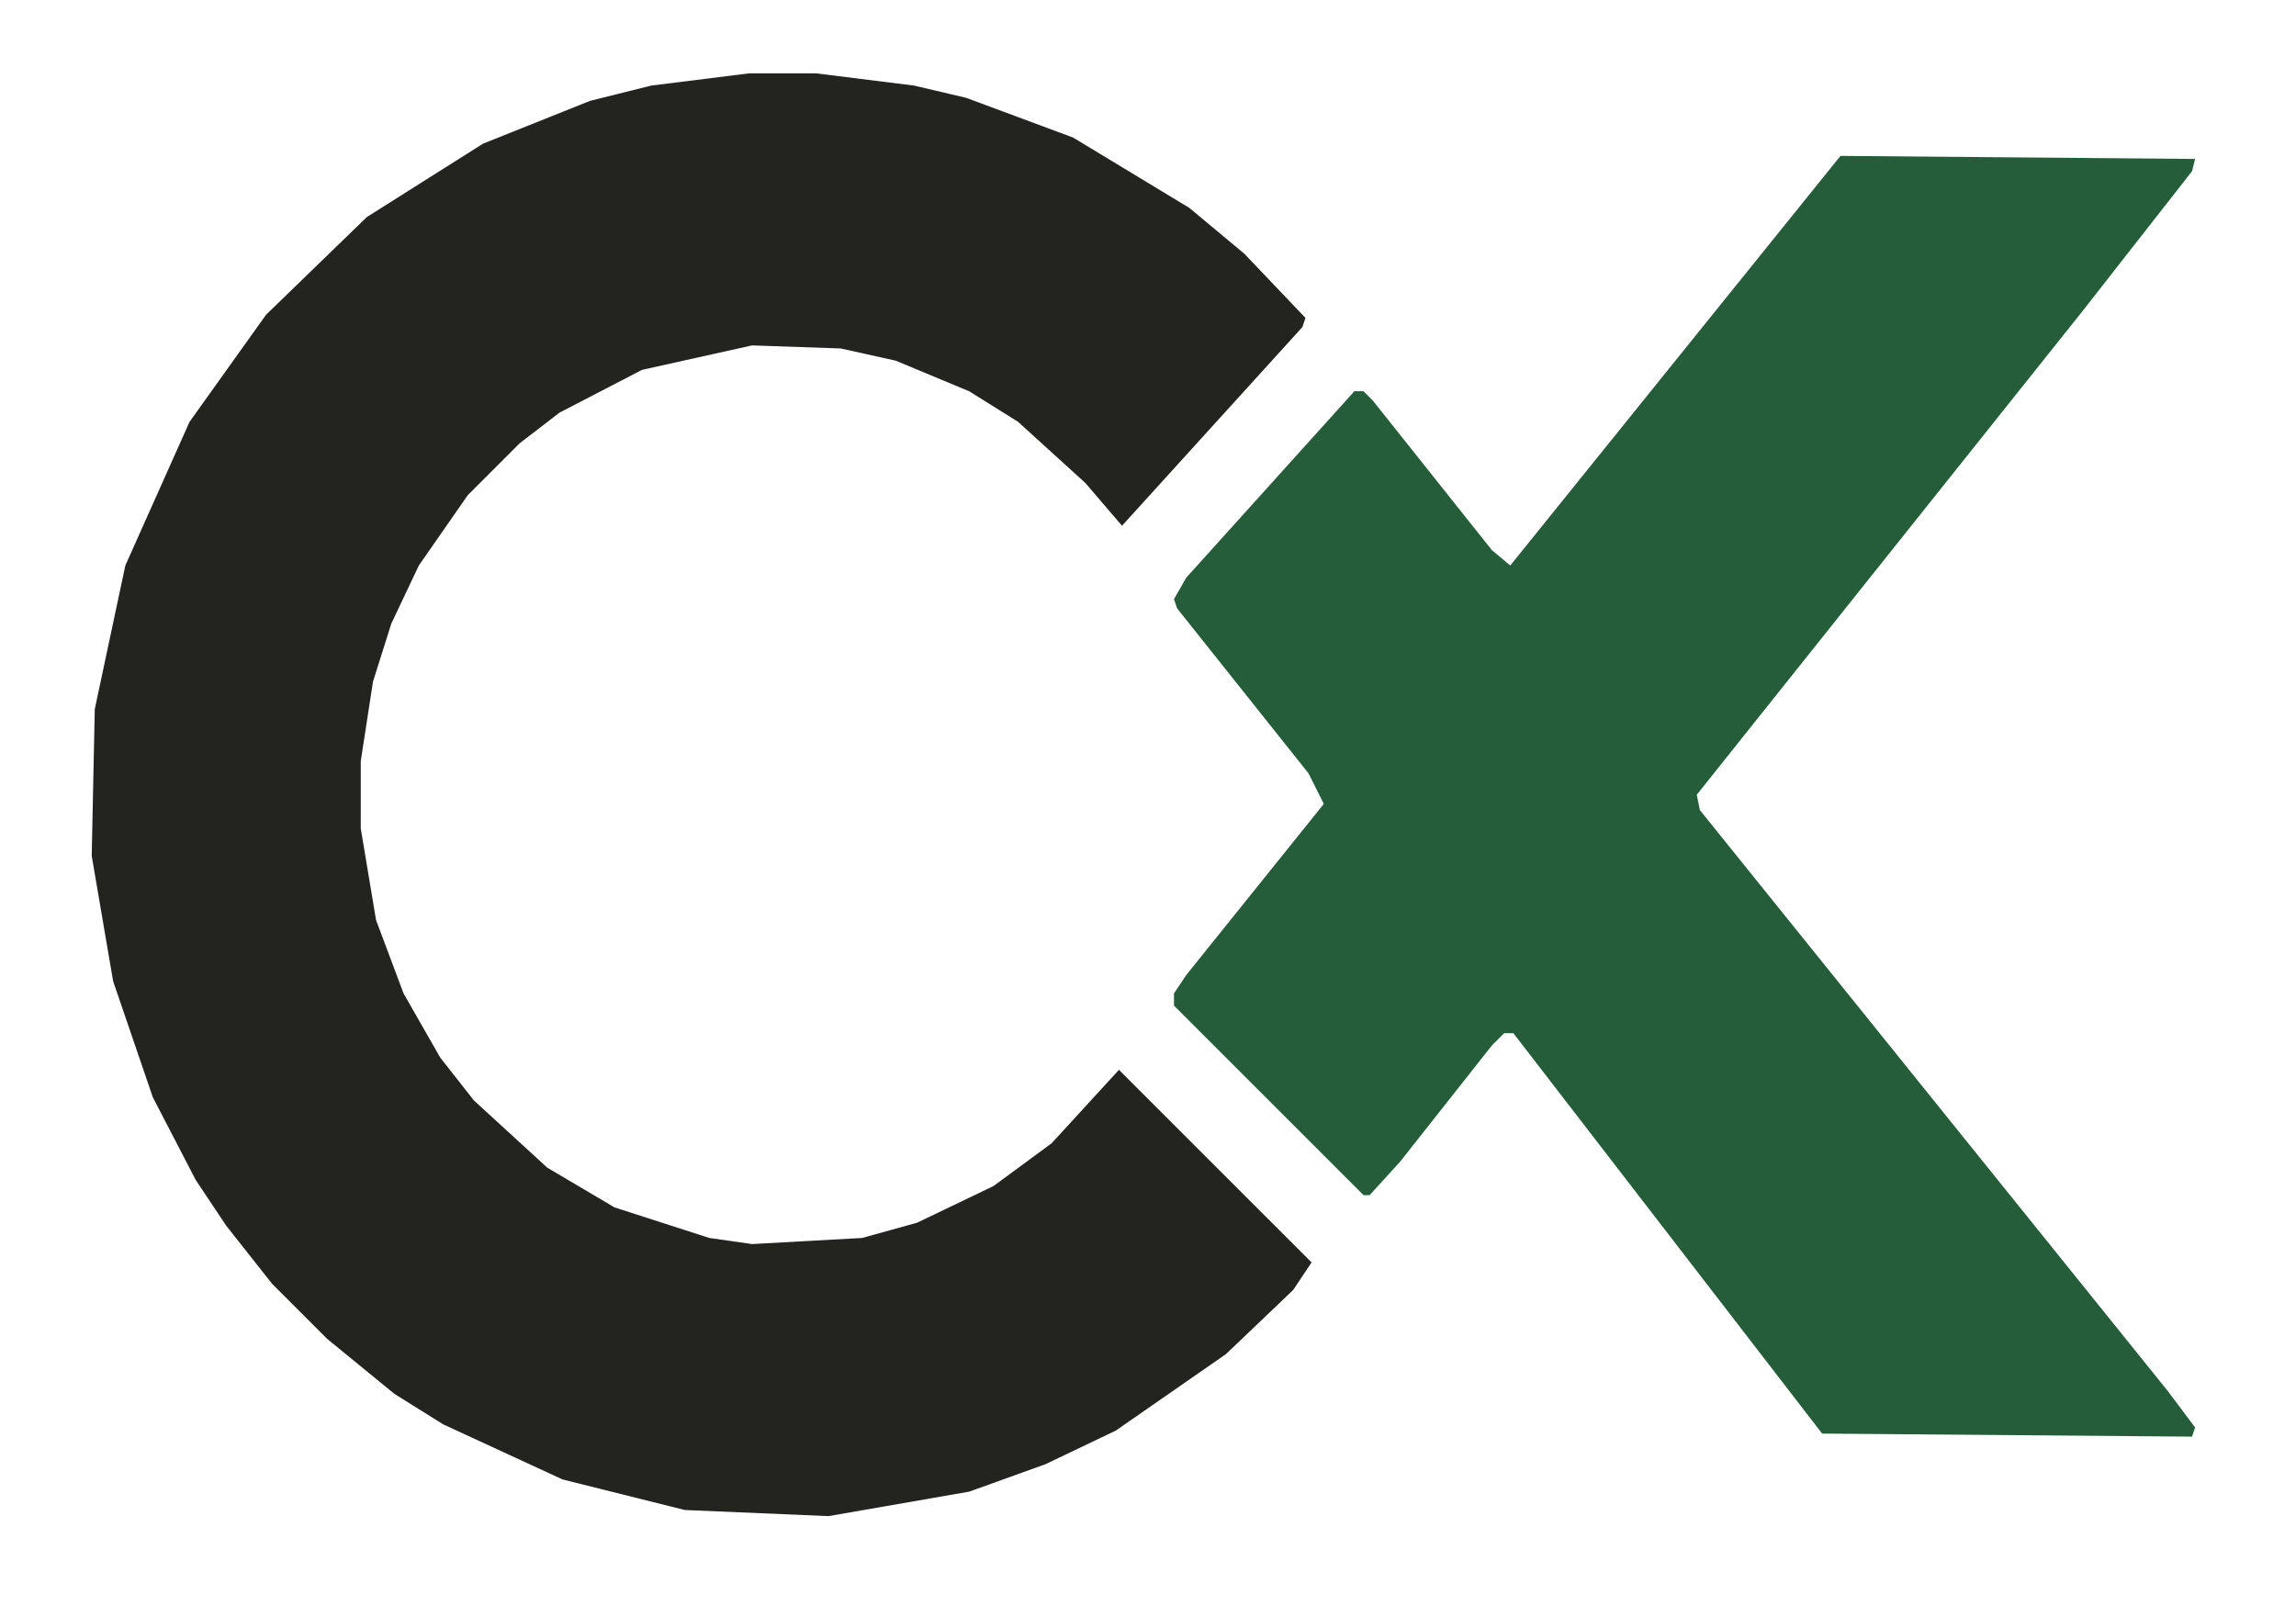
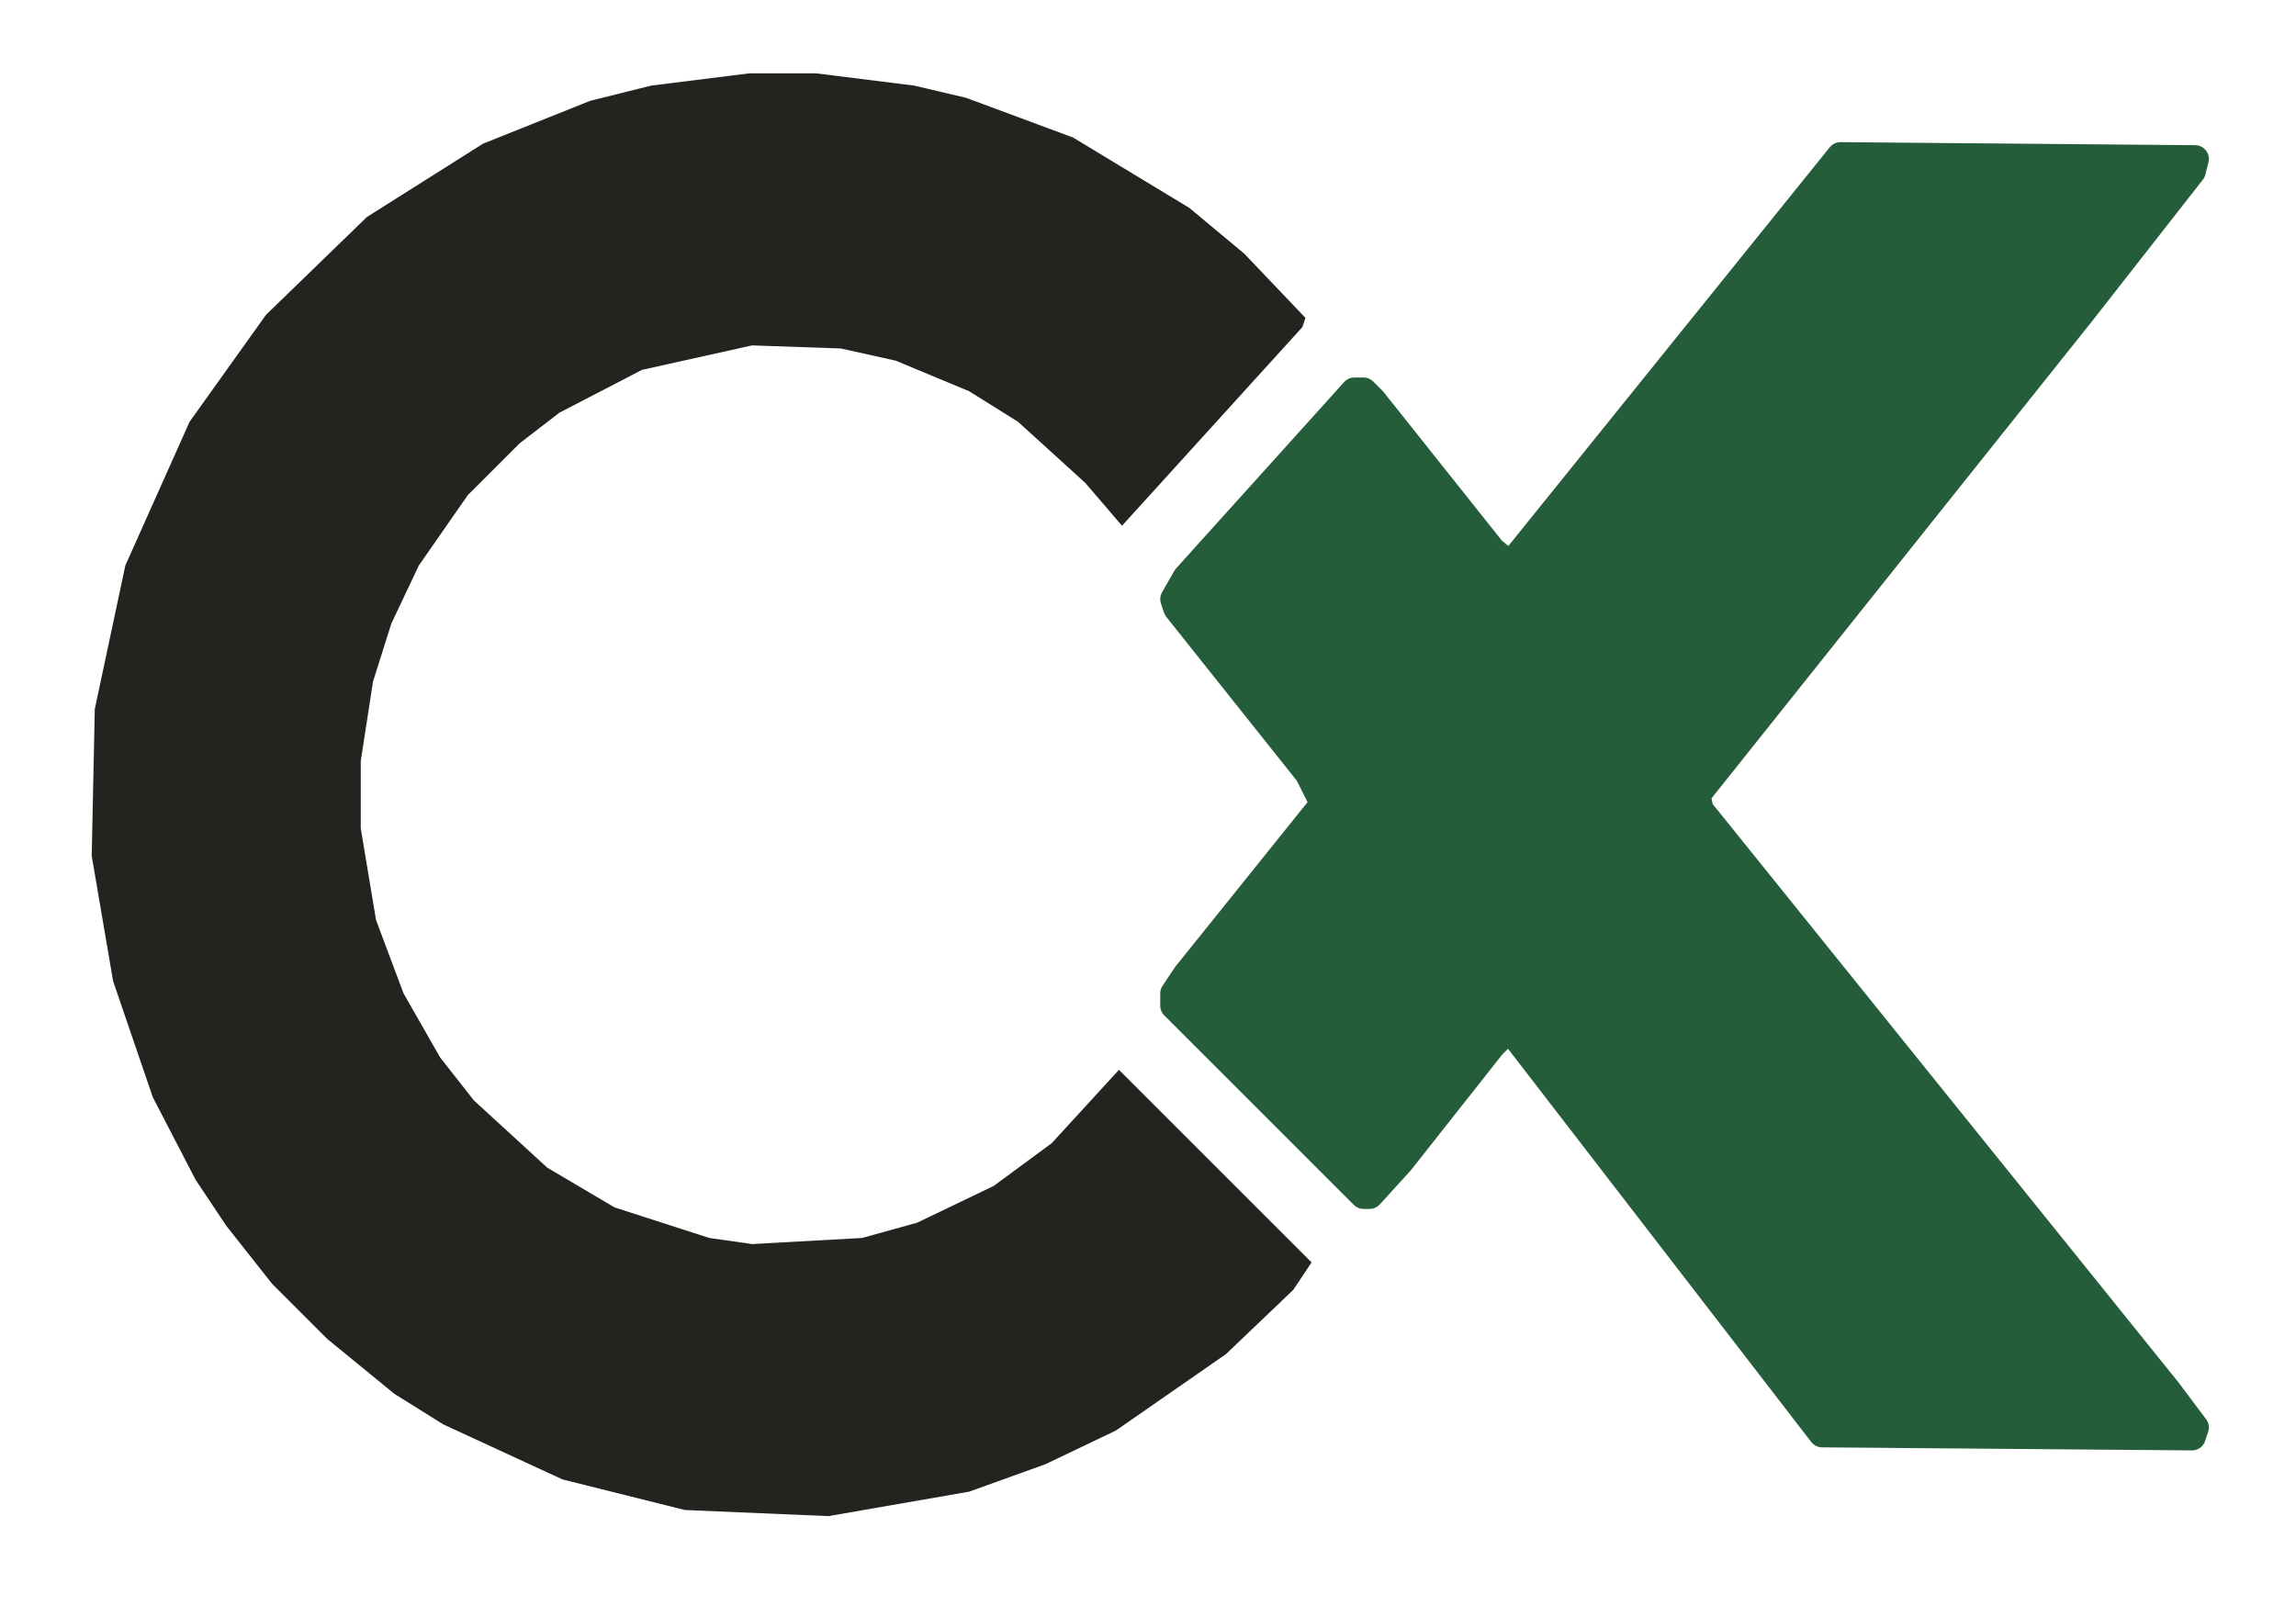
<svg xmlns="http://www.w3.org/2000/svg" viewBox="0 0 751 529">
  <path d="M245 24L267 24L299 28L316 32L351 45L389 68L407 83L427 104L426 107L367 172L355 158L333 138L317 128L293 118L275 114L246 113L210 121L183 135L170 145L153 162L137 185L128 204L122 223L118 249L118 271L123 301L132 325L144 346L155 360L179 382L201 395L232 405L246 407L282 405L300 400L325 388L344 374L366 350L429 413L423 422L401 443L365 468L342 479L317 488L271 496L224 494L184 484L145 466L129 456L107 438L89 420L74 401L64 386L50 359L37 321L30 280L31 232L41 185L62 138L87 103L120 71L158 47L193 33L213 28Z" fill="#23241F" />
-   <path d="M602 51L718 52L717 56L681 102L555 260L556 265L709 455L718 467L717 470L596 469L495 338L492 338L488 342L458 380L448 391L446 391L384 329L384 325L388 319L433 263L428 253L385 199L384 196L388 189L443 128L446 128L449 131L488 180L494 185Z" fill="#255D3A" />
+   <path d="M602 51L718 52L717 56L681 102L555 260L556 265L709 455L718 467L717 470L596 469L495 338L492 338L488 342L458 380L448 391L446 391L384 329L384 325L388 319L433 263L428 253L385 199L384 196L388 189L443 128L446 128L449 131L488 180L494 185Z" fill="#255D3A" stroke="#255D3A" stroke-width="9" stroke-linejoin="round" />
</svg>
